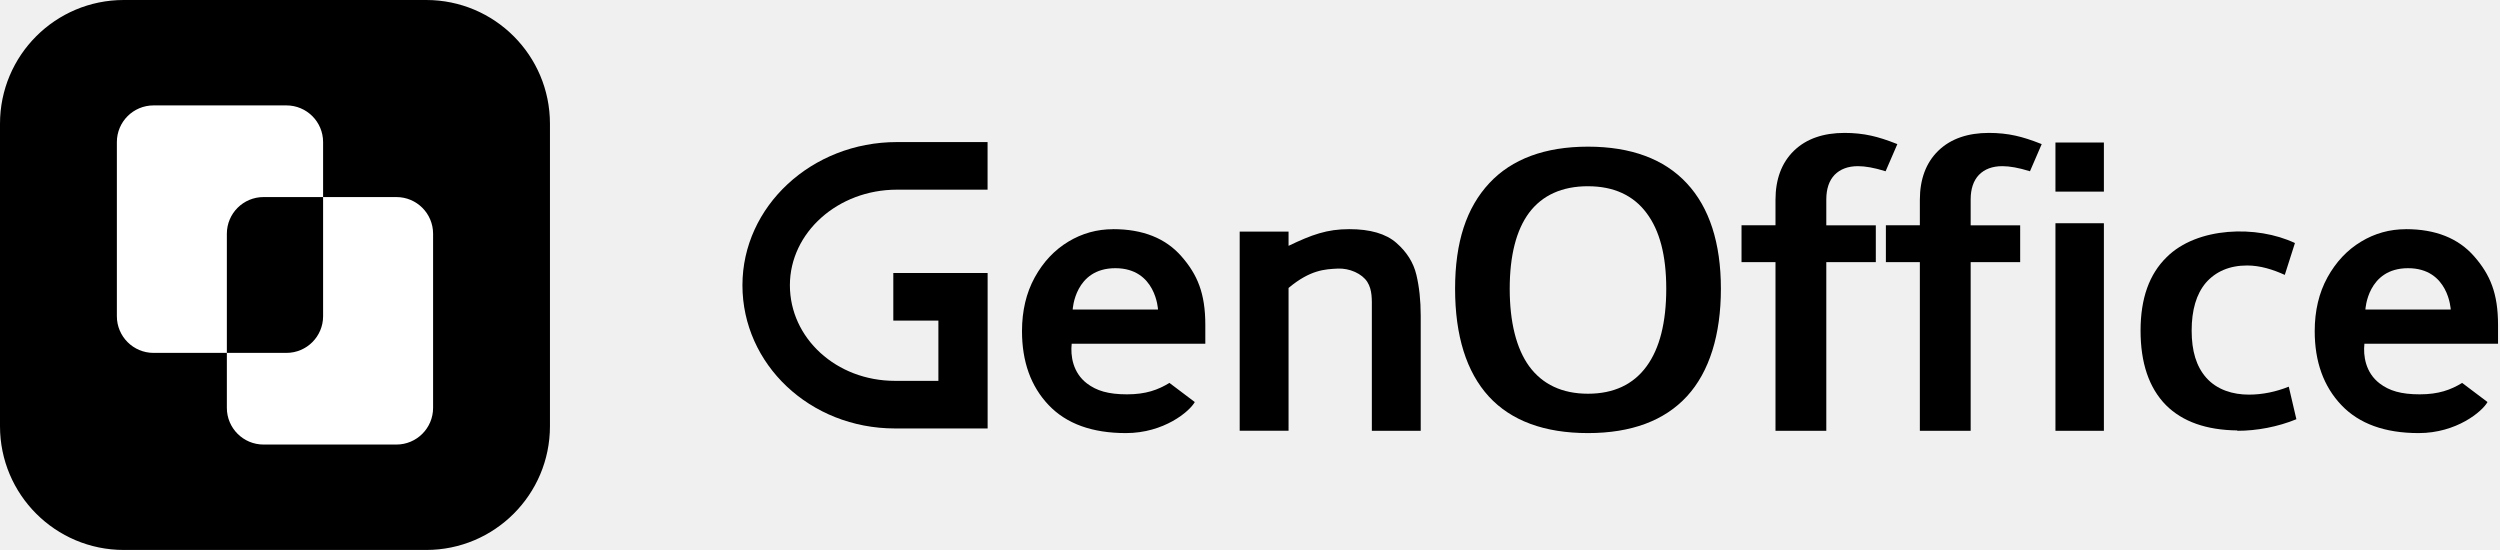
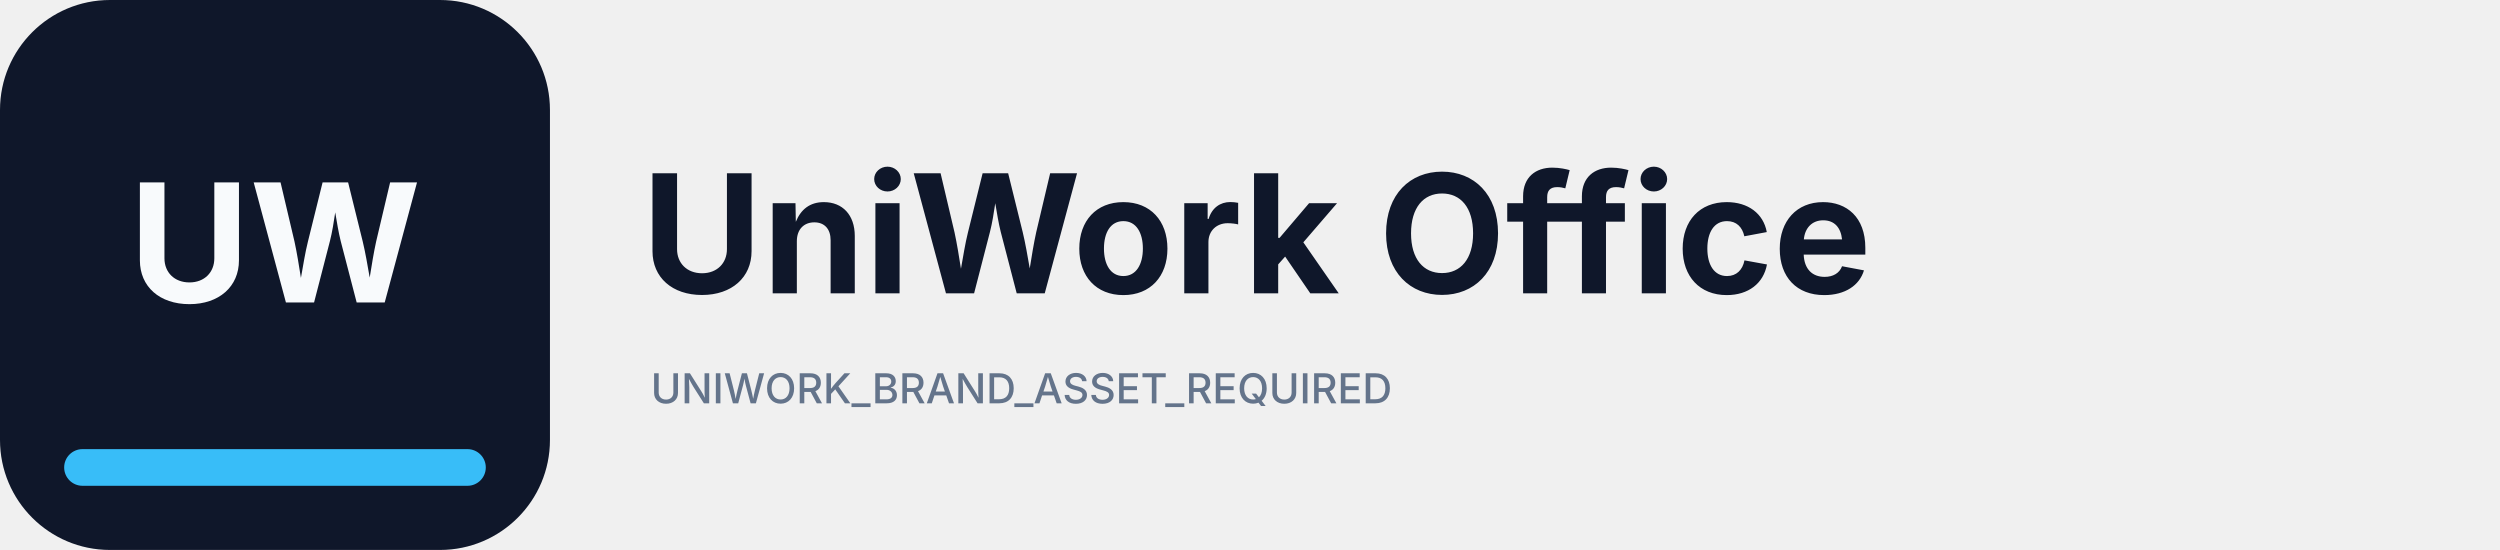
<svg xmlns="http://www.w3.org/2000/svg" width="1091" height="240" viewBox="0 0 1091 240" fill="none">
-   <path d="M485.782 100C498.738 100 508.689 103.968 515.614 111.903C522.538 119.838 526 127.968 526 141.757V149.996H467.688C467.121 155.243 468.145 162.614 474.351 167.341C478.553 170.528 483.648 172.089 491.836 172.089C500.023 172.089 505.336 170.159 510.344 167.102L521.406 175.449C519.141 179.547 507.949 189 491.357 189C476.615 189 465.358 184.924 457.628 176.772C449.876 168.62 446 157.866 446 144.511C446 135.622 447.851 127.795 451.574 121.03C455.298 114.288 460.175 109.106 466.207 105.464C472.239 101.821 478.749 100.022 485.761 100.022L485.782 100ZM468.145 135.08H505.358C505.358 135.08 504.487 117.041 486.74 117.041C468.994 117.041 468.123 135.08 468.123 135.08H468.145Z" fill="black" />
-   <path d="M1049.92 100C1062.88 100 1072.83 103.968 1079.75 111.903C1086.68 119.838 1090.14 127.968 1090.14 141.757V149.996H1031.83C1031.26 155.243 1032.29 162.614 1038.49 167.341C1042.69 170.528 1047.79 172.089 1055.98 172.089C1064.16 172.089 1069.48 170.159 1074.48 167.102L1085.55 175.449C1083.28 179.547 1072.09 189 1055.5 189C1040.76 189 1029.5 184.924 1021.77 176.772C1014.02 168.62 1010.14 157.866 1010.14 144.511C1010.14 135.622 1011.99 127.795 1015.71 121.03C1019.44 114.288 1024.32 109.106 1030.35 105.464C1036.38 101.821 1042.89 100.022 1049.9 100.022L1049.92 100ZM1032.29 135.08H1069.5C1069.5 135.08 1068.63 117.041 1050.88 117.041C1033.13 117.041 1032.26 135.08 1032.26 135.08H1032.29Z" fill="black" />
-   <path d="M562.325 107.283C572.495 102.413 579.078 100 588.811 100C597.932 100 604.777 101.982 609.349 105.969C613.92 109.955 616.829 114.588 618.097 119.889C619.366 125.19 620 131.159 620 137.796V188H598.675V135.146C598.675 130.728 598.916 126.548 596.685 123.014C594.432 119.48 588.986 116.937 583.671 117.217C578.357 117.497 571.861 117.67 562.325 125.664V187.978H541L541 101.077H562.325V107.262V107.283Z" fill="black" />
-   <path d="M430.978 186.978H390.597C353.433 186.978 324 158.943 324 124.489C324 90.036 354.232 62 391.396 62H430.978V82.772H391.396C365.655 82.772 344.709 101.484 344.709 124.489C344.709 147.494 364.856 166.206 390.619 166.206H409.514V139.905H389.841V119.134H431V187L430.978 186.978Z" fill="black" />
-   <path d="M918.137 97.422V188H897V97.422H918.137ZM918.137 62.195V83.621H897V62.195H918.137Z" fill="black" />
-   <path d="M692.997 189C674.018 189 659.458 183.63 649.73 173.033C639.955 162.341 635 146.522 635 126.024C635 105.527 640.008 90.617 649.895 79.973C659.741 69.375 674.241 64 692.997 64C711.753 64 726.259 69.375 736.105 79.973C745.986 90.558 751 106.053 751 126.024C751 145.996 746.015 162.253 736.182 172.944C726.395 183.595 711.864 189 692.997 189ZM692.997 81.272C681.698 81.272 673.041 85.183 667.262 92.891C661.671 100.435 658.84 111.582 658.84 126.03C658.84 140.479 661.695 152.075 667.327 159.837C673.165 167.794 681.804 171.822 692.997 171.822C704.19 171.822 712.812 167.788 718.585 159.837C724.27 152.081 727.154 140.704 727.154 126.03C727.154 111.357 724.264 100.571 718.568 92.98C712.794 85.218 704.196 81.278 692.997 81.278V81.272Z" fill="black" />
-   <path d="M1001.51 106.07L997.08 119.962C991.862 117.594 986.327 115.858 980.634 115.858C972.885 115.858 966.875 118.541 962.606 123.435C958.494 128.329 956.438 135.274 956.438 144.273C956.438 153.271 958.494 159.901 962.764 164.794C967.508 170.162 974.466 172.214 981.424 172.214C987.434 172.214 993.285 170.951 998.82 168.741L1002.14 182.948C994.076 186.264 984.903 188 976.364 188V187.842C962.922 187.684 952.485 184.053 945.21 176.792C937.778 169.215 934.141 158.322 934.141 144.273C934.141 130.223 937.936 119.646 945.527 112.227C958.81 98.966 984.903 98.177 1001.51 106.07Z" fill="black" />
-   <path d="M867.962 58C872.071 58 875.985 58.407 879.603 59.218C882.828 59.925 886.522 61.108 890.591 62.732L891 62.895L885.876 74.746L885.508 74.632C880.946 73.22 877.017 72.514 873.822 72.514C869.48 72.514 866.056 73.807 863.61 76.311C861.228 78.807 859.998 82.403 859.998 87.051V98.328H881.604V114.393H859.998V188H837.825V114.382H823V98.317H837.825V87.205C837.825 78.239 840.501 71.03 845.827 65.832L846.079 65.59C851.398 60.536 858.776 58 867.962 58Z" fill="black" />
-   <path d="M804.962 58C809.071 58 812.985 58.407 816.603 59.218C819.828 59.925 823.522 61.108 827.591 62.732L828 62.895L822.876 74.746L822.508 74.632C817.946 73.22 814.017 72.514 810.822 72.514C806.48 72.514 803.056 73.807 800.61 76.311C798.228 78.807 796.998 82.403 796.998 87.051V98.328H818.604V114.393H796.998V188H774.825V114.382H760V98.317H774.825V87.205C774.825 78.239 777.501 71.03 782.827 65.832L783.079 65.59C788.398 60.536 795.776 58 804.962 58Z" fill="black" />
-   <g clip-path="url(#clip0_563_675)">
-     <rect width="240" height="240" rx="54" fill="black" />
-     <rect x="51" y="46" width="90" height="108" rx="16" fill="white" />
-     <rect x="99" y="86" width="90" height="108" rx="16" fill="white" />
-     <path d="M99 102C99 93.163 106.163 86 115 86H141V138C141 146.837 133.837 154 125 154H99V102Z" fill="black" />
-   </g>
-   <defs>
-     <clipPath id="clip0_563_675">
-       <rect width="240" height="240" fill="white" />
-     </clipPath>
-   </defs>
+   <rect width="240" height="240" rx="48" fill="#0F172A" />
+   <rect x="28" y="196" width="184" height="16" rx="8" fill="#38BDF8" />
+   <text x="120" y="132" text-anchor="middle" font-family="ui-sans-serif, system-ui, -apple-system, sans-serif" font-size="72" font-weight="700" fill="#F8FAFC">UW</text>
+   <text x="280" y="128" font-family="ui-sans-serif, system-ui, -apple-system, sans-serif" font-size="72" font-weight="650" fill="#0F172A">UniWork Office</text>
+   <text x="284" y="176" font-family="ui-sans-serif, system-ui, -apple-system, sans-serif" font-size="18" font-weight="500" fill="#64748B">UNIWORK_BRAND_ASSET_REQUIRED</text>
</svg>
